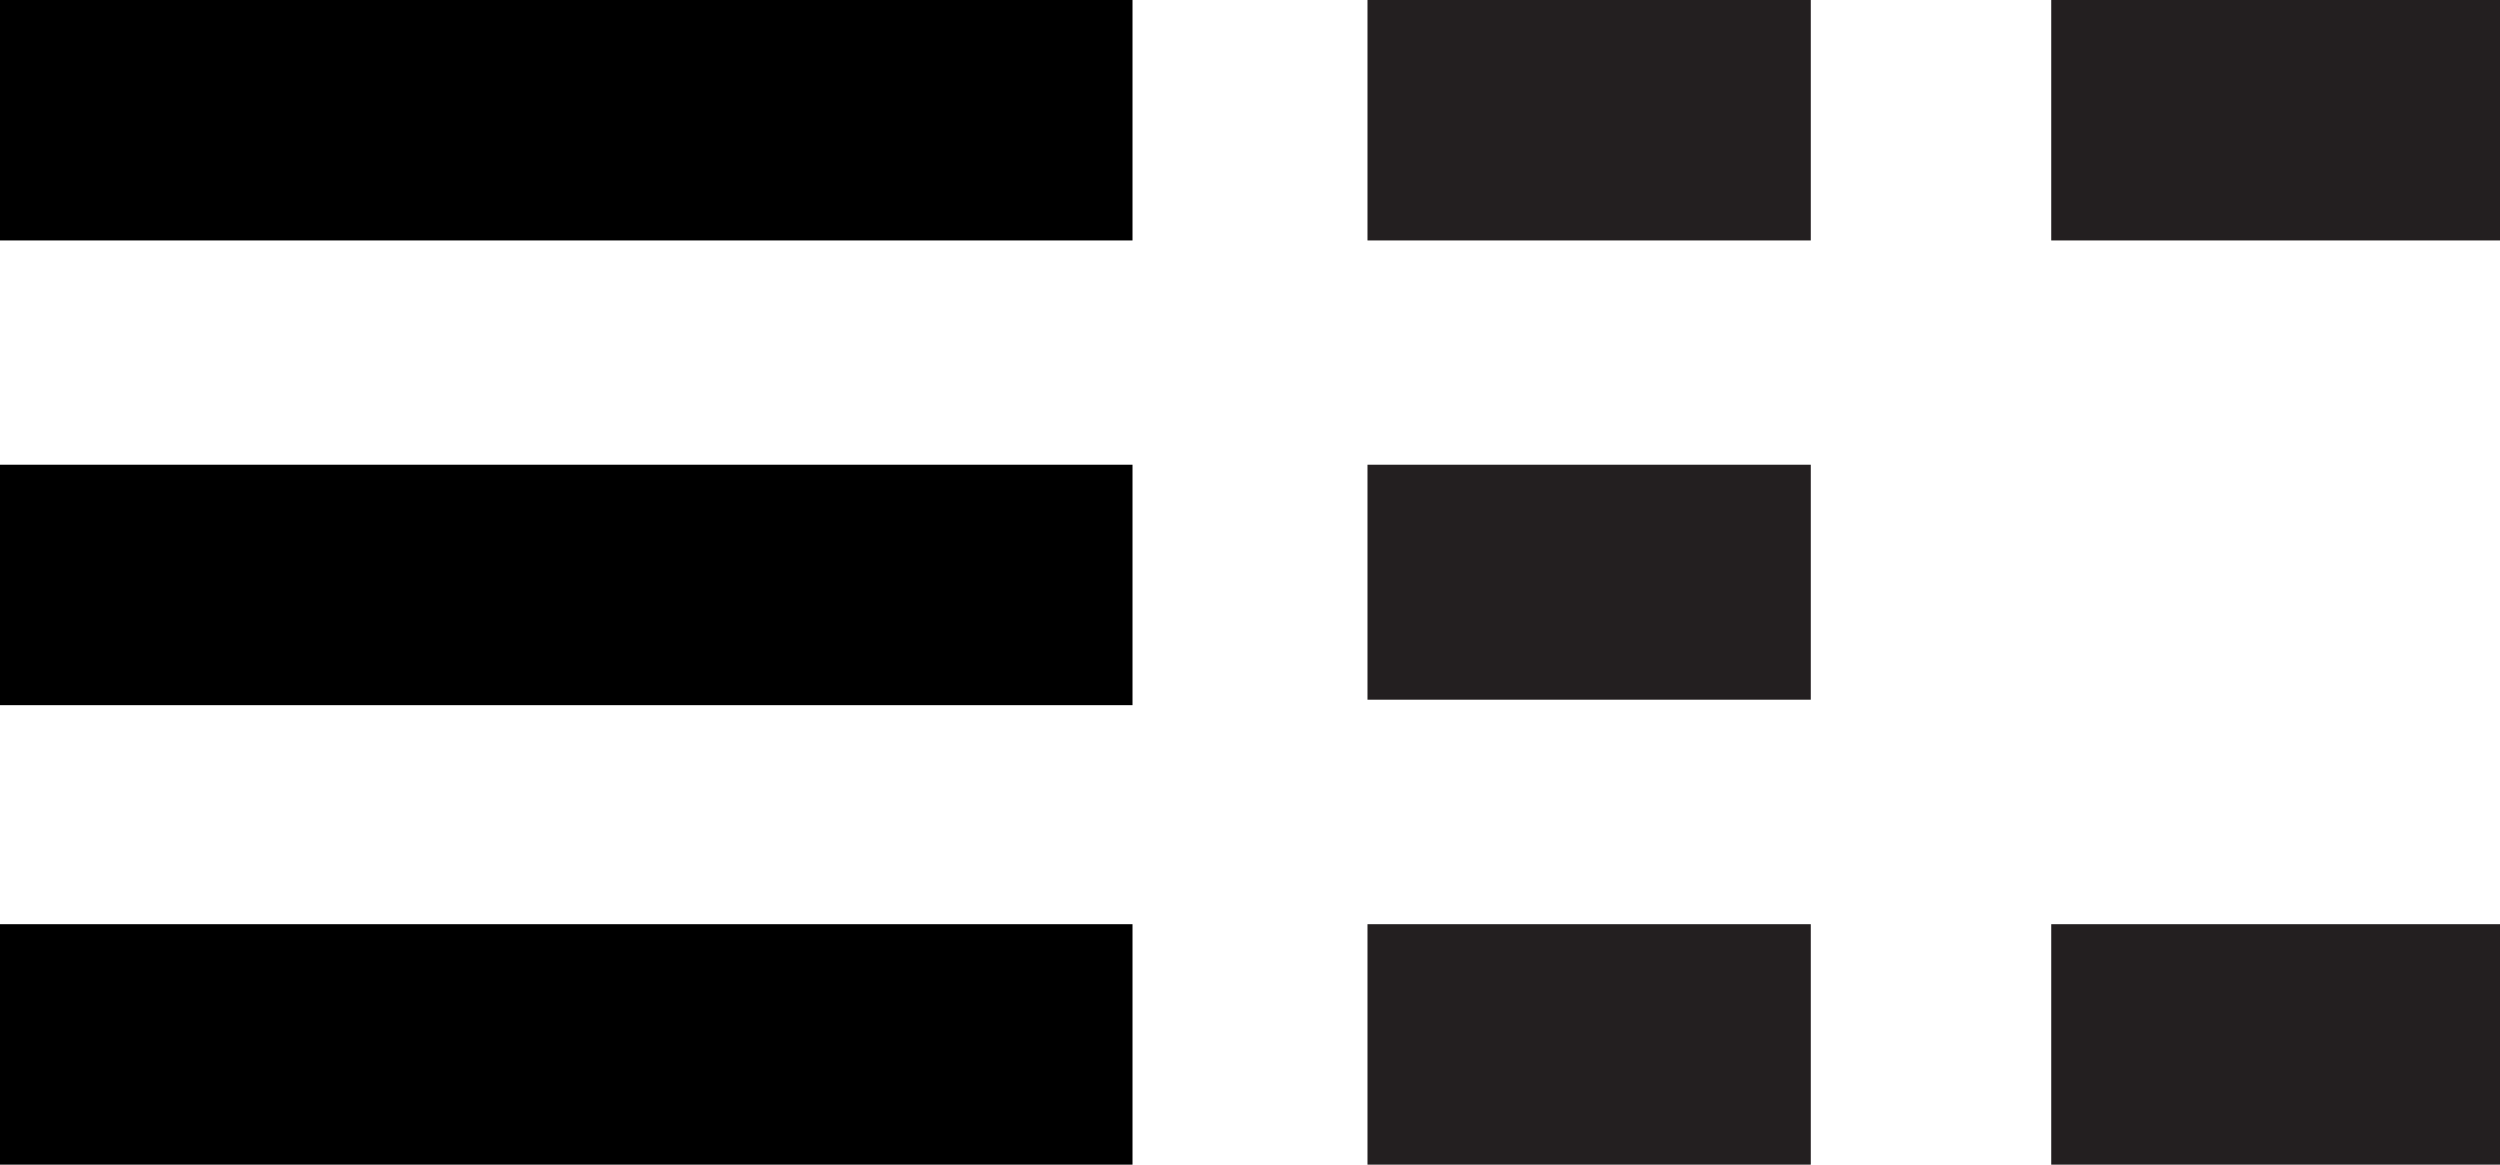
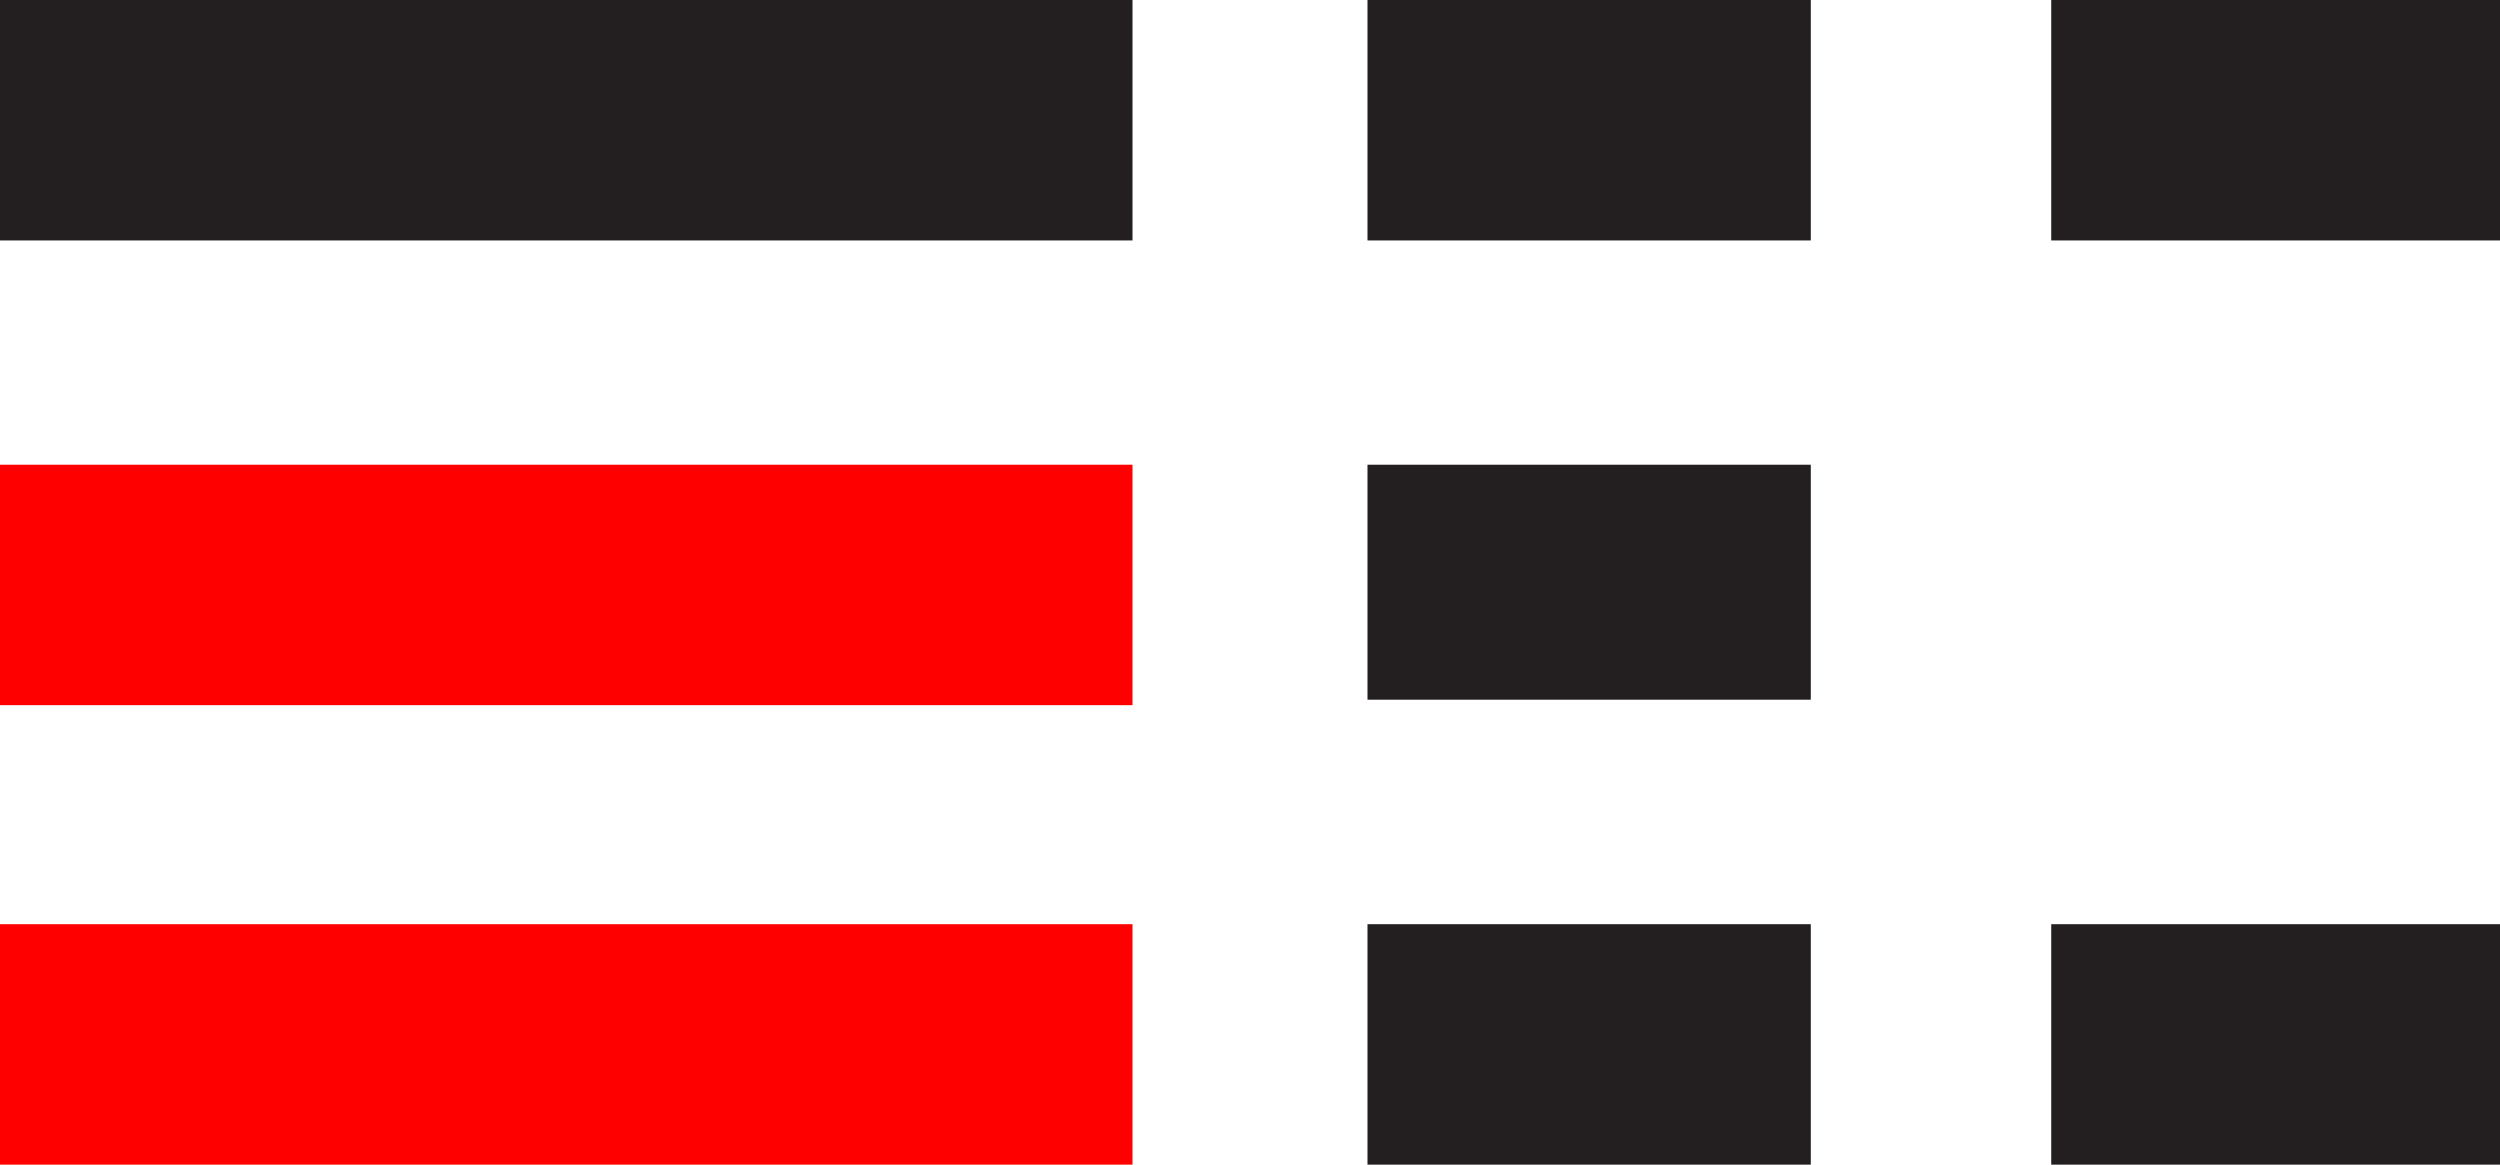
<svg xmlns="http://www.w3.org/2000/svg" id="Layer_2" data-name="Layer 2" viewBox="0 0 109.69 51.09">
  <defs>
    <style>
      .cls-1 {
-         fill: #000;
+         fill: red;
      }

      .cls-1, .cls-2 {
        stroke-width: 0px;
      }

      .cls-2 {
        fill: #231f20;
      }
    </style>
  </defs>
  <g id="Layer_1-2" data-name="Layer 1">
-     <rect class="cls-1" width="49.69" height="10.55" />
+     <rect class="cls-2" width="49.69" height="10.55" />
    <rect class="cls-1" y="20.39" width="49.69" height="10.55" />
    <rect class="cls-1" y="40.55" width="49.69" height="10.55" />
    <rect class="cls-2" x="60" width="19.45" height="10.55" />
    <rect class="cls-2" x="60" y="40.55" width="19.45" height="10.55" />
    <rect class="cls-2" x="90" width="19.69" height="10.55" />
    <rect class="cls-2" x="90" y="40.55" width="19.69" height="10.55" />
    <rect class="cls-2" x="60" y="20.39" width="19.45" height="10.31" />
  </g>
</svg>
